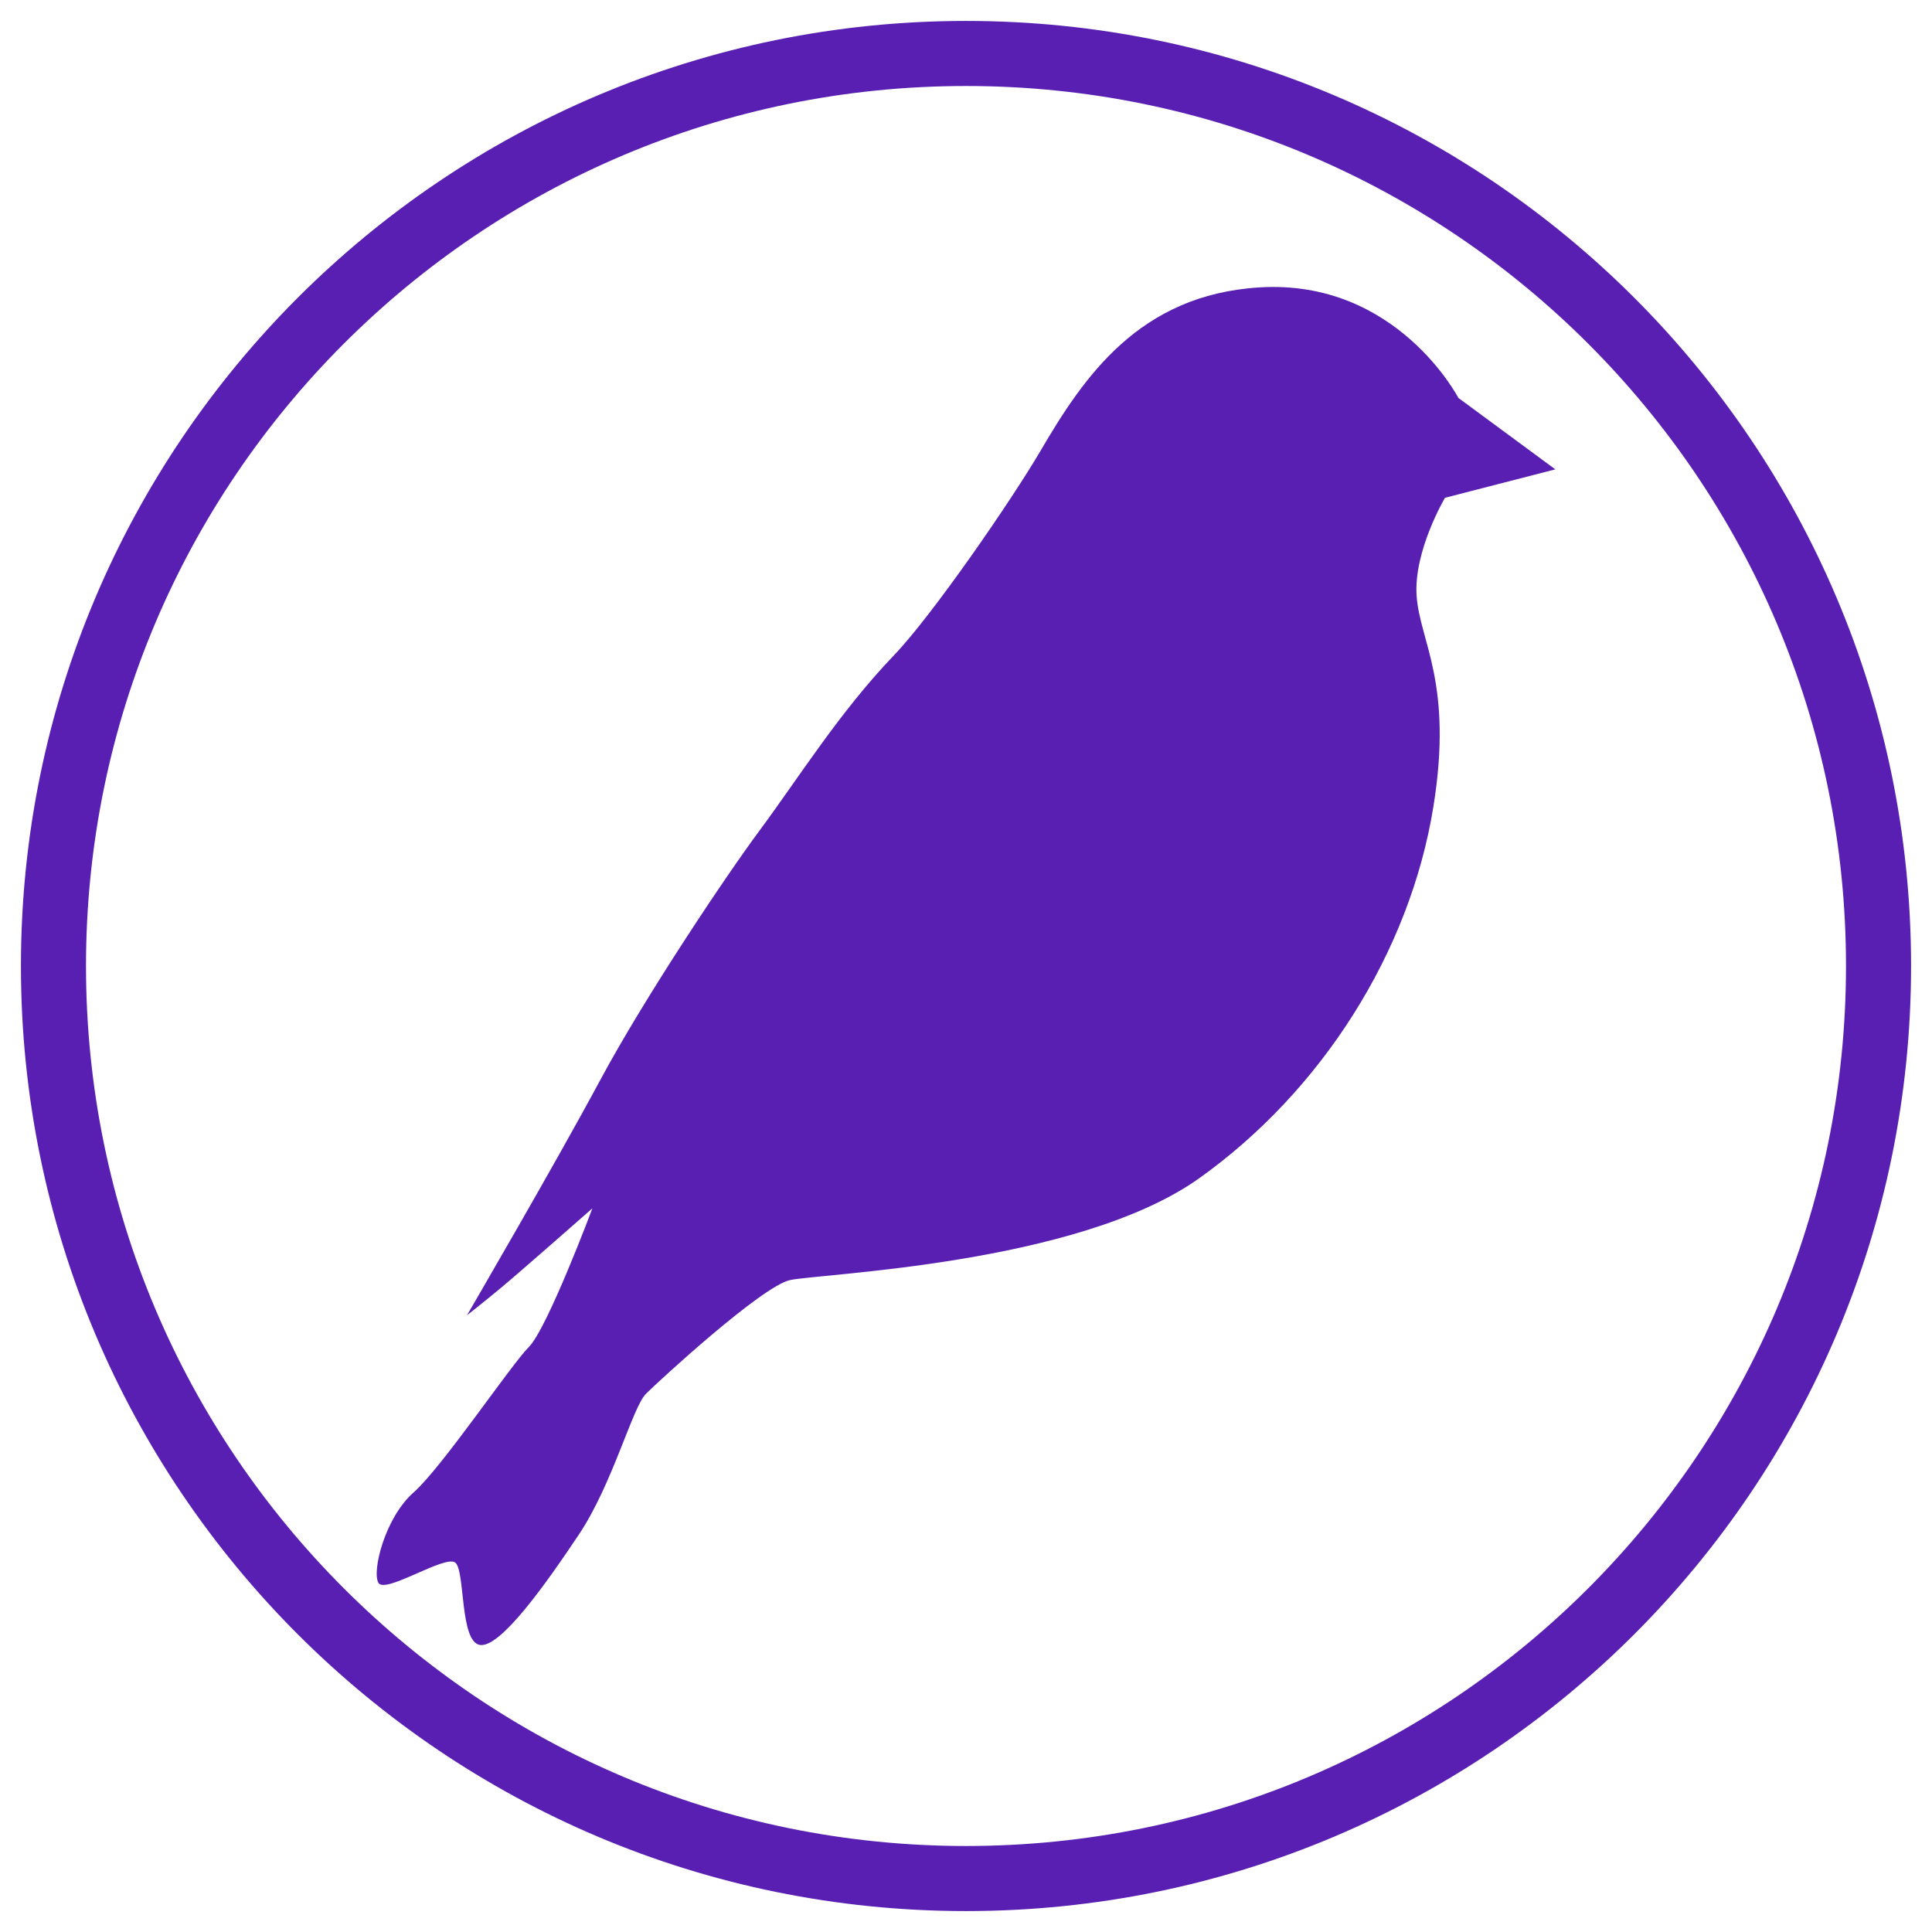
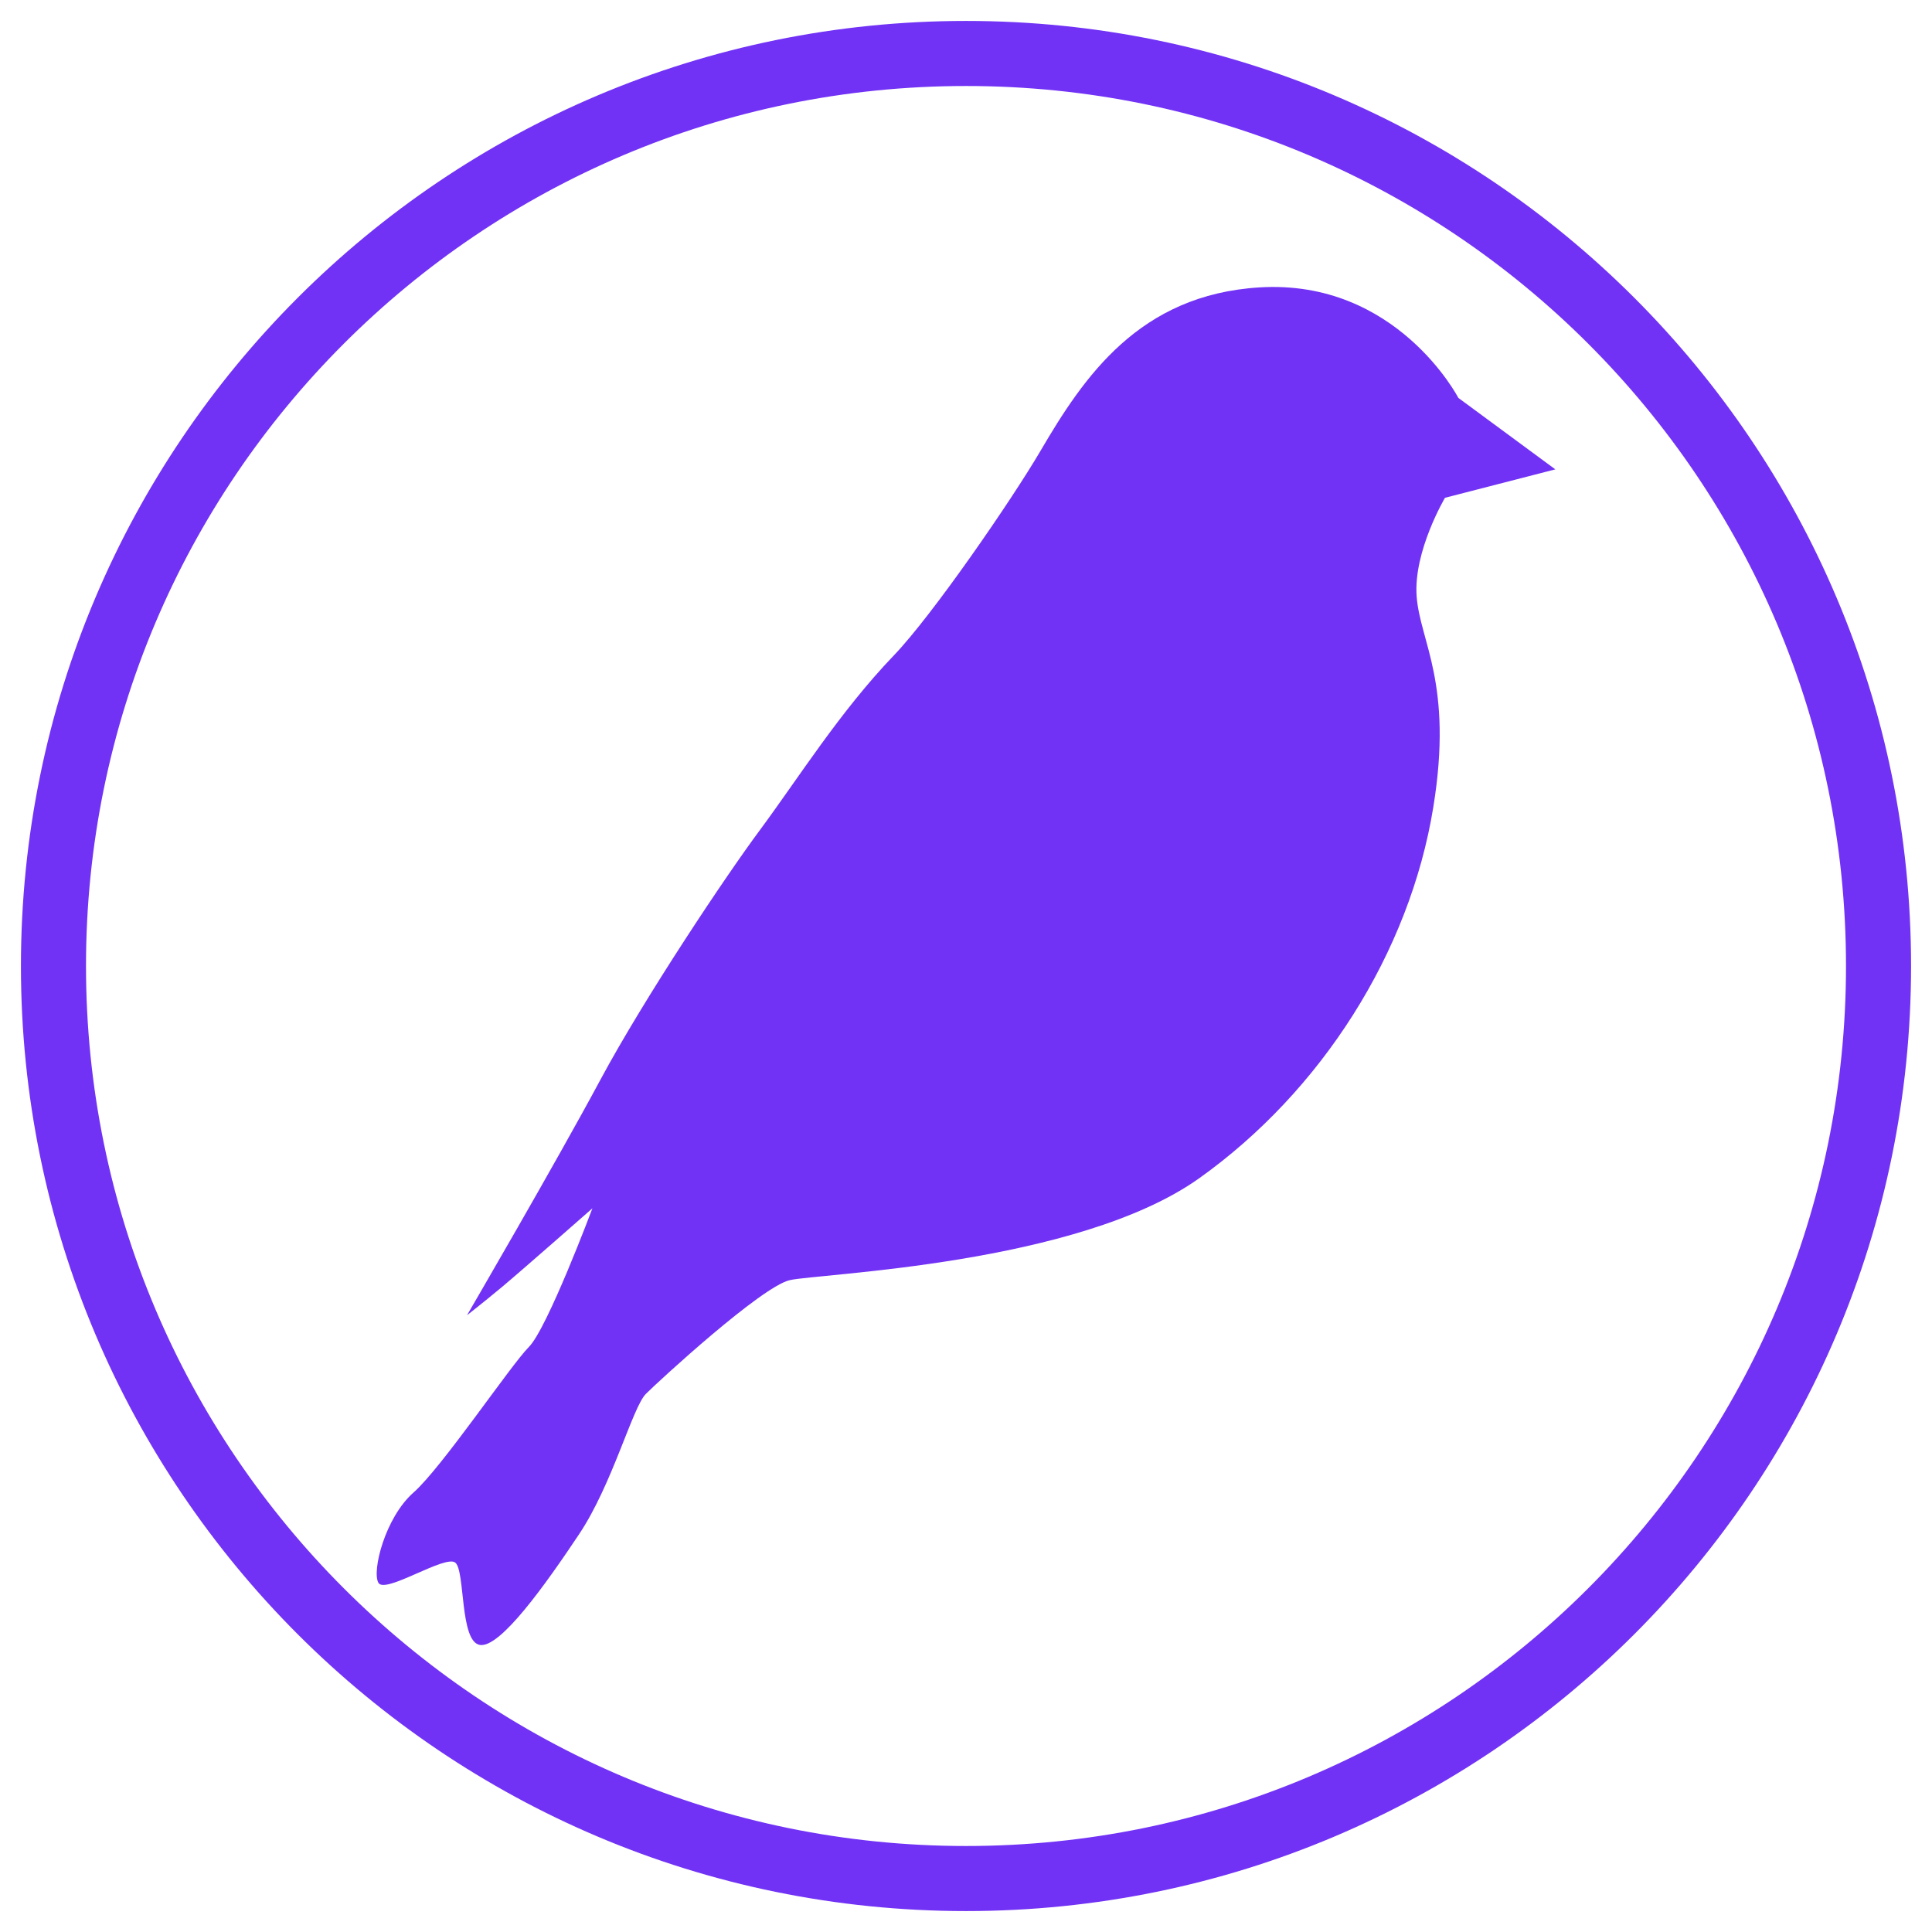
<svg xmlns="http://www.w3.org/2000/svg" version="1.1" width="155" height="155" viewBox="0 0 155 155" id="svg2">
  <defs id="defs2" />
  <g id="g2" transform="translate(-922.5)">
    <svg xml:space="preserve" width="2000" height="155" data-version="2" data-id="lg_XoNTP8uasvUBcNoI1b" viewBox="0 0 155 155" x="0" y="0" version="1.1" id="svg1">
      <rect width="100%" height="100%" fill="transparent" id="rect1" x="0" y="0" />
-       <circle r="84.15" fill="none" stroke="#581fb2" stroke-width="6" transform="matrix(0.87,0,0,0.87,77.5,77.5)" id="circle1" cx="0" cy="0" />
-       <path fill="#581fb2" d="m 117,31.922 c 0,0 -4.945,-9.537 -15.953,-8.865 -9.654,0.593 -14.095,7.176 -17.576,13.124 -2.28,3.89 -8.669,13.19 -11.779,16.422 -4.315,4.498 -7.666,9.866 -10.753,14.026 -2.672,3.599 -9.188,13.33 -12.777,20.01 -3.584,6.68 -10.695,18.88 -10.695,18.88 0,0 1.208,-0.938 2.82,-2.279 1.605,-1.34 7.241,-6.3 7.241,-6.3 0,0 -3.62,9.652 -5.1,11.126 -1.47,1.48 -6.97,9.663 -9.25,11.673 -2.284,2.013 -3.354,6.301 -2.82,7.245 0.537,0.933 5.37,-2.283 6.173,-1.615 0.804,0.671 0.335,6.358 1.98,6.602 1.64,0.241 5.26,-4.858 7.946,-8.88 2.685,-4.022 4.29,-10.196 5.363,-11.265 1.072,-1.073 9.251,-8.584 11.534,-9.121 2.283,-0.536 23.072,-1.207 32.858,-8.179 9.798,-6.978 16.89,-18.111 18.78,-29.777 1.613,-9.923 -1.072,-13.277 -1.337,-16.899 -0.273,-3.622 2.274,-7.914 2.274,-7.914 l 8.85,-2.28 z" id="path1" />
+       <circle r="84.15" fill="none" stroke="#7132f5" stroke-width="6" transform="matrix(0.87,0,0,0.87,77.5,77.5)" id="circle1" cx="0" cy="0" />
+       <path fill="#7132f5" d="m 117,31.922 c 0,0 -4.945,-9.537 -15.953,-8.865 -9.654,0.593 -14.095,7.176 -17.576,13.124 -2.28,3.89 -8.669,13.19 -11.779,16.422 -4.315,4.498 -7.666,9.866 -10.753,14.026 -2.672,3.599 -9.188,13.33 -12.777,20.01 -3.584,6.68 -10.695,18.88 -10.695,18.88 0,0 1.208,-0.938 2.82,-2.279 1.605,-1.34 7.241,-6.3 7.241,-6.3 0,0 -3.62,9.652 -5.1,11.126 -1.47,1.48 -6.97,9.663 -9.25,11.673 -2.284,2.013 -3.354,6.301 -2.82,7.245 0.537,0.933 5.37,-2.283 6.173,-1.615 0.804,0.671 0.335,6.358 1.98,6.602 1.64,0.241 5.26,-4.858 7.946,-8.88 2.685,-4.022 4.29,-10.196 5.363,-11.265 1.072,-1.073 9.251,-8.584 11.534,-9.121 2.283,-0.536 23.072,-1.207 32.858,-8.179 9.798,-6.978 16.89,-18.111 18.78,-29.777 1.613,-9.923 -1.072,-13.277 -1.337,-16.899 -0.273,-3.622 2.274,-7.914 2.274,-7.914 l 8.85,-2.28 z" id="path1" />
    </svg>
  </g>
</svg>
